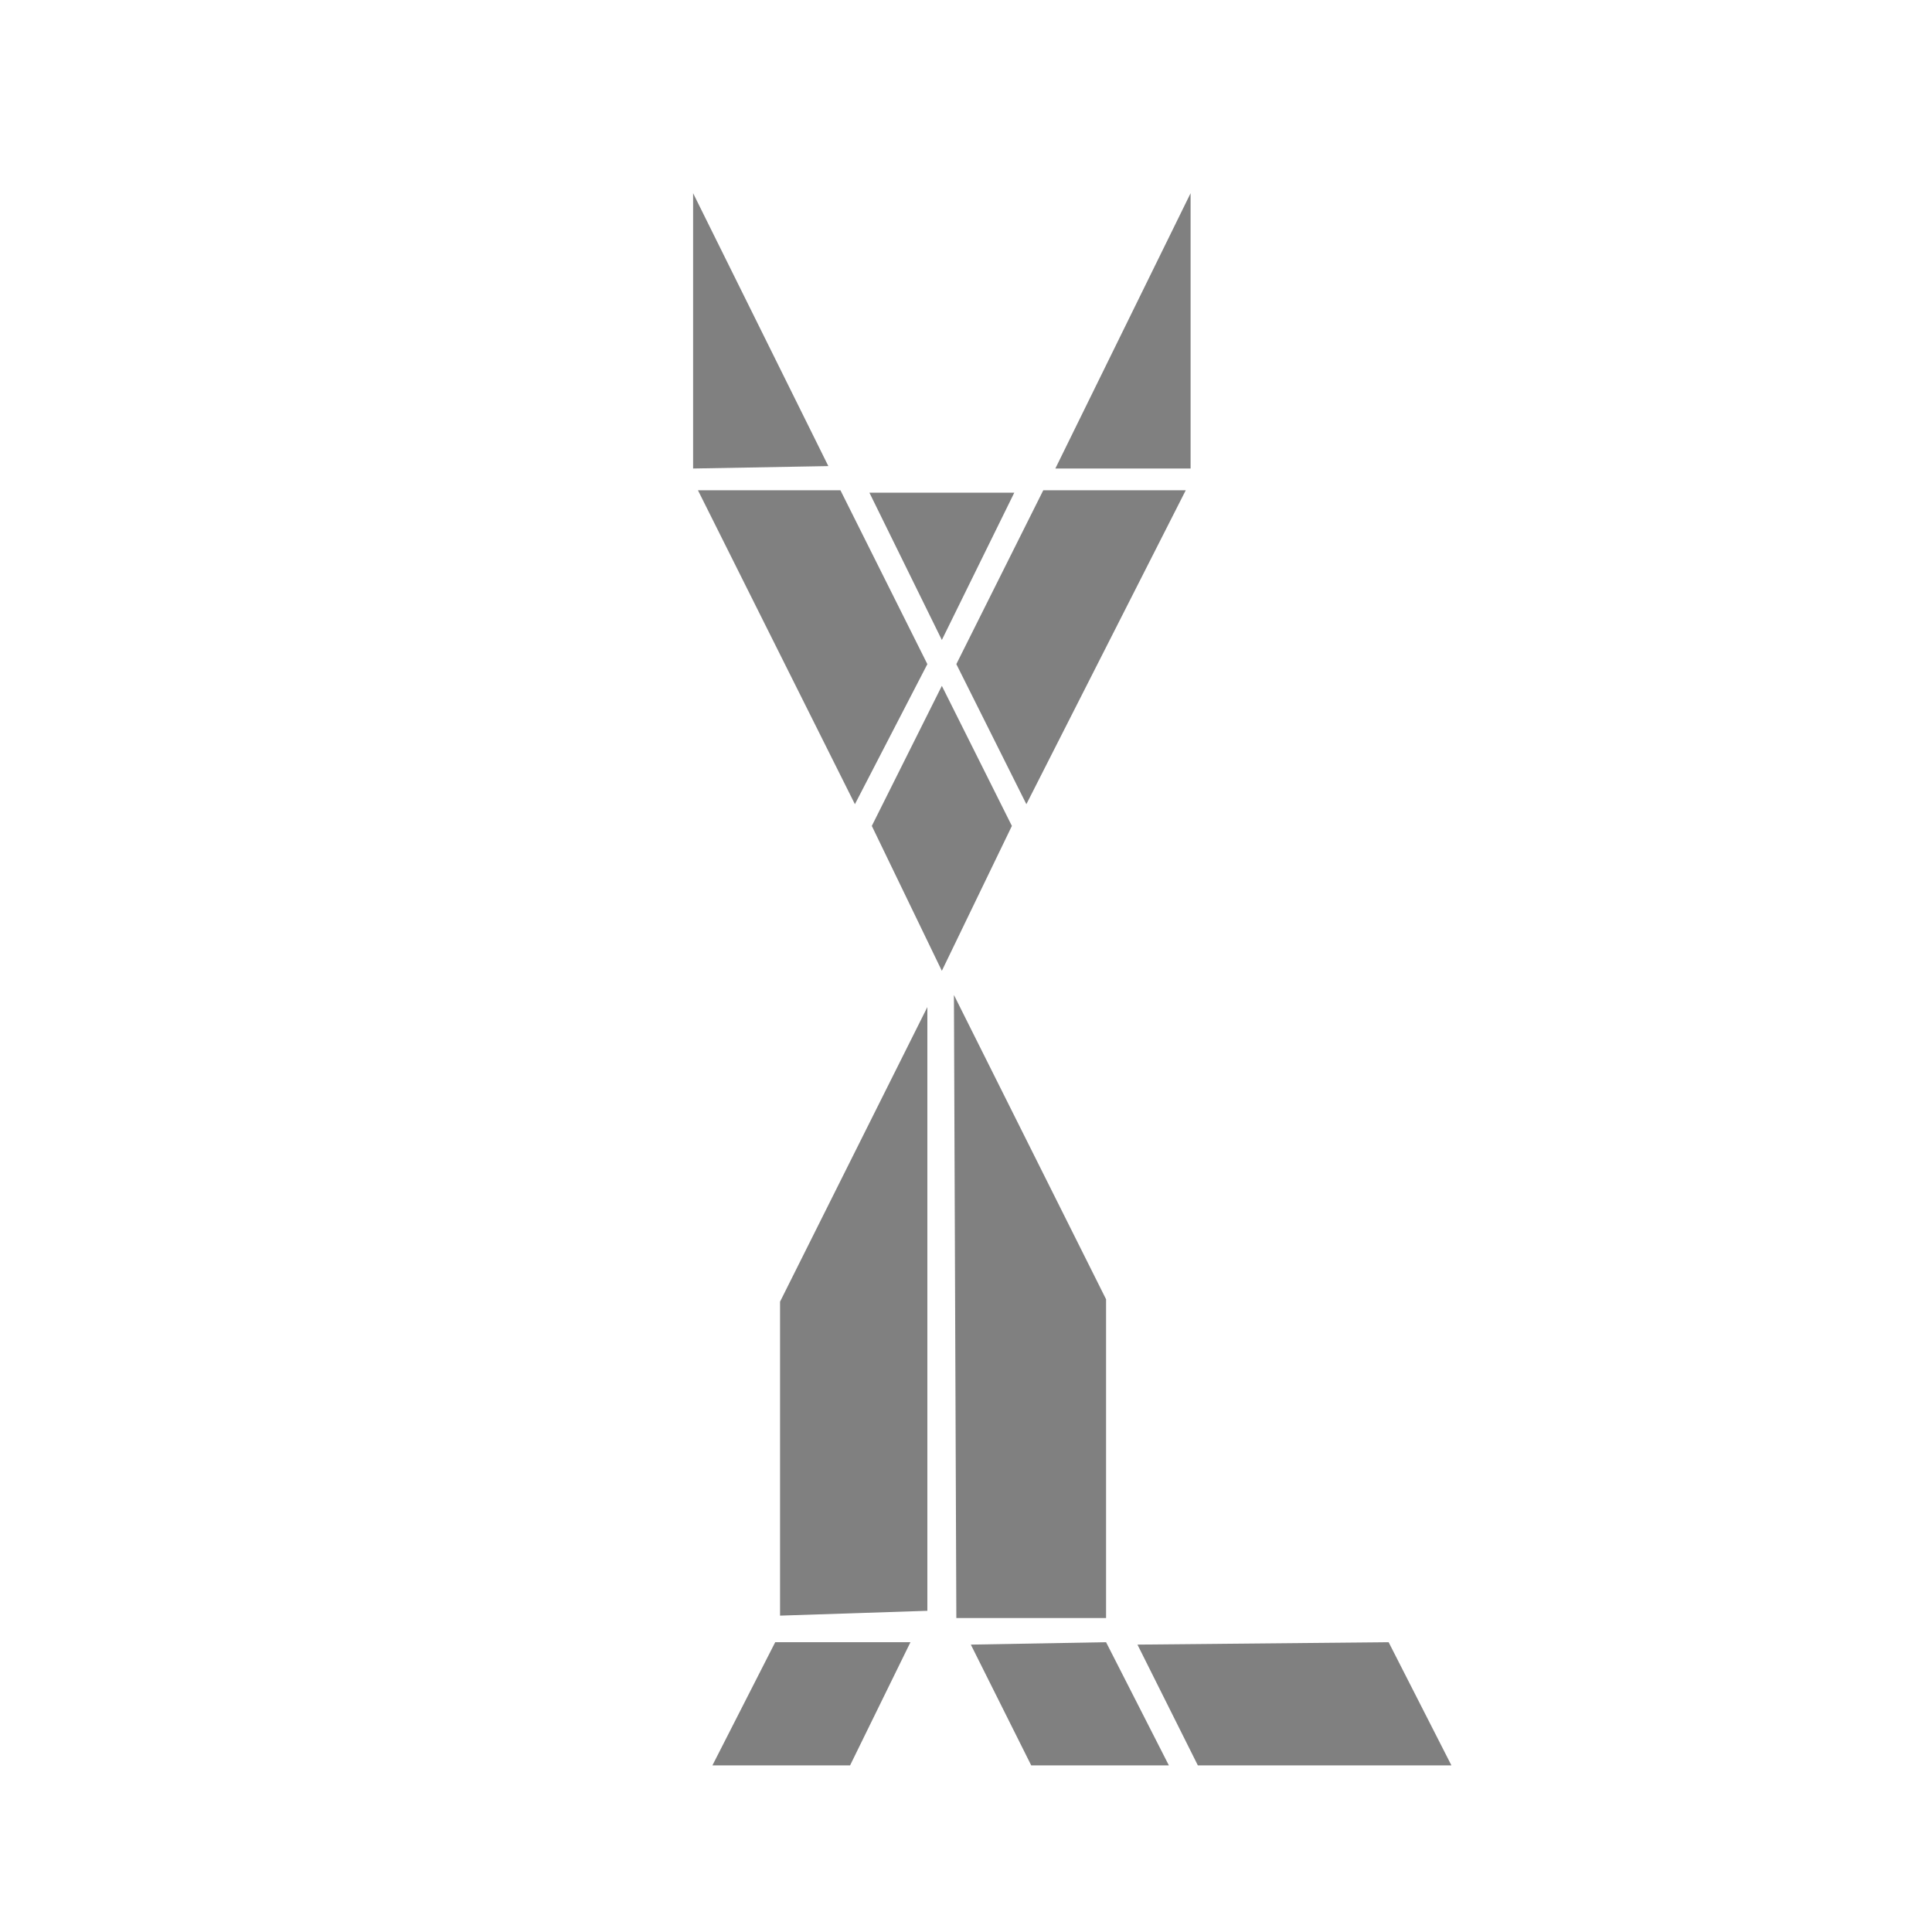
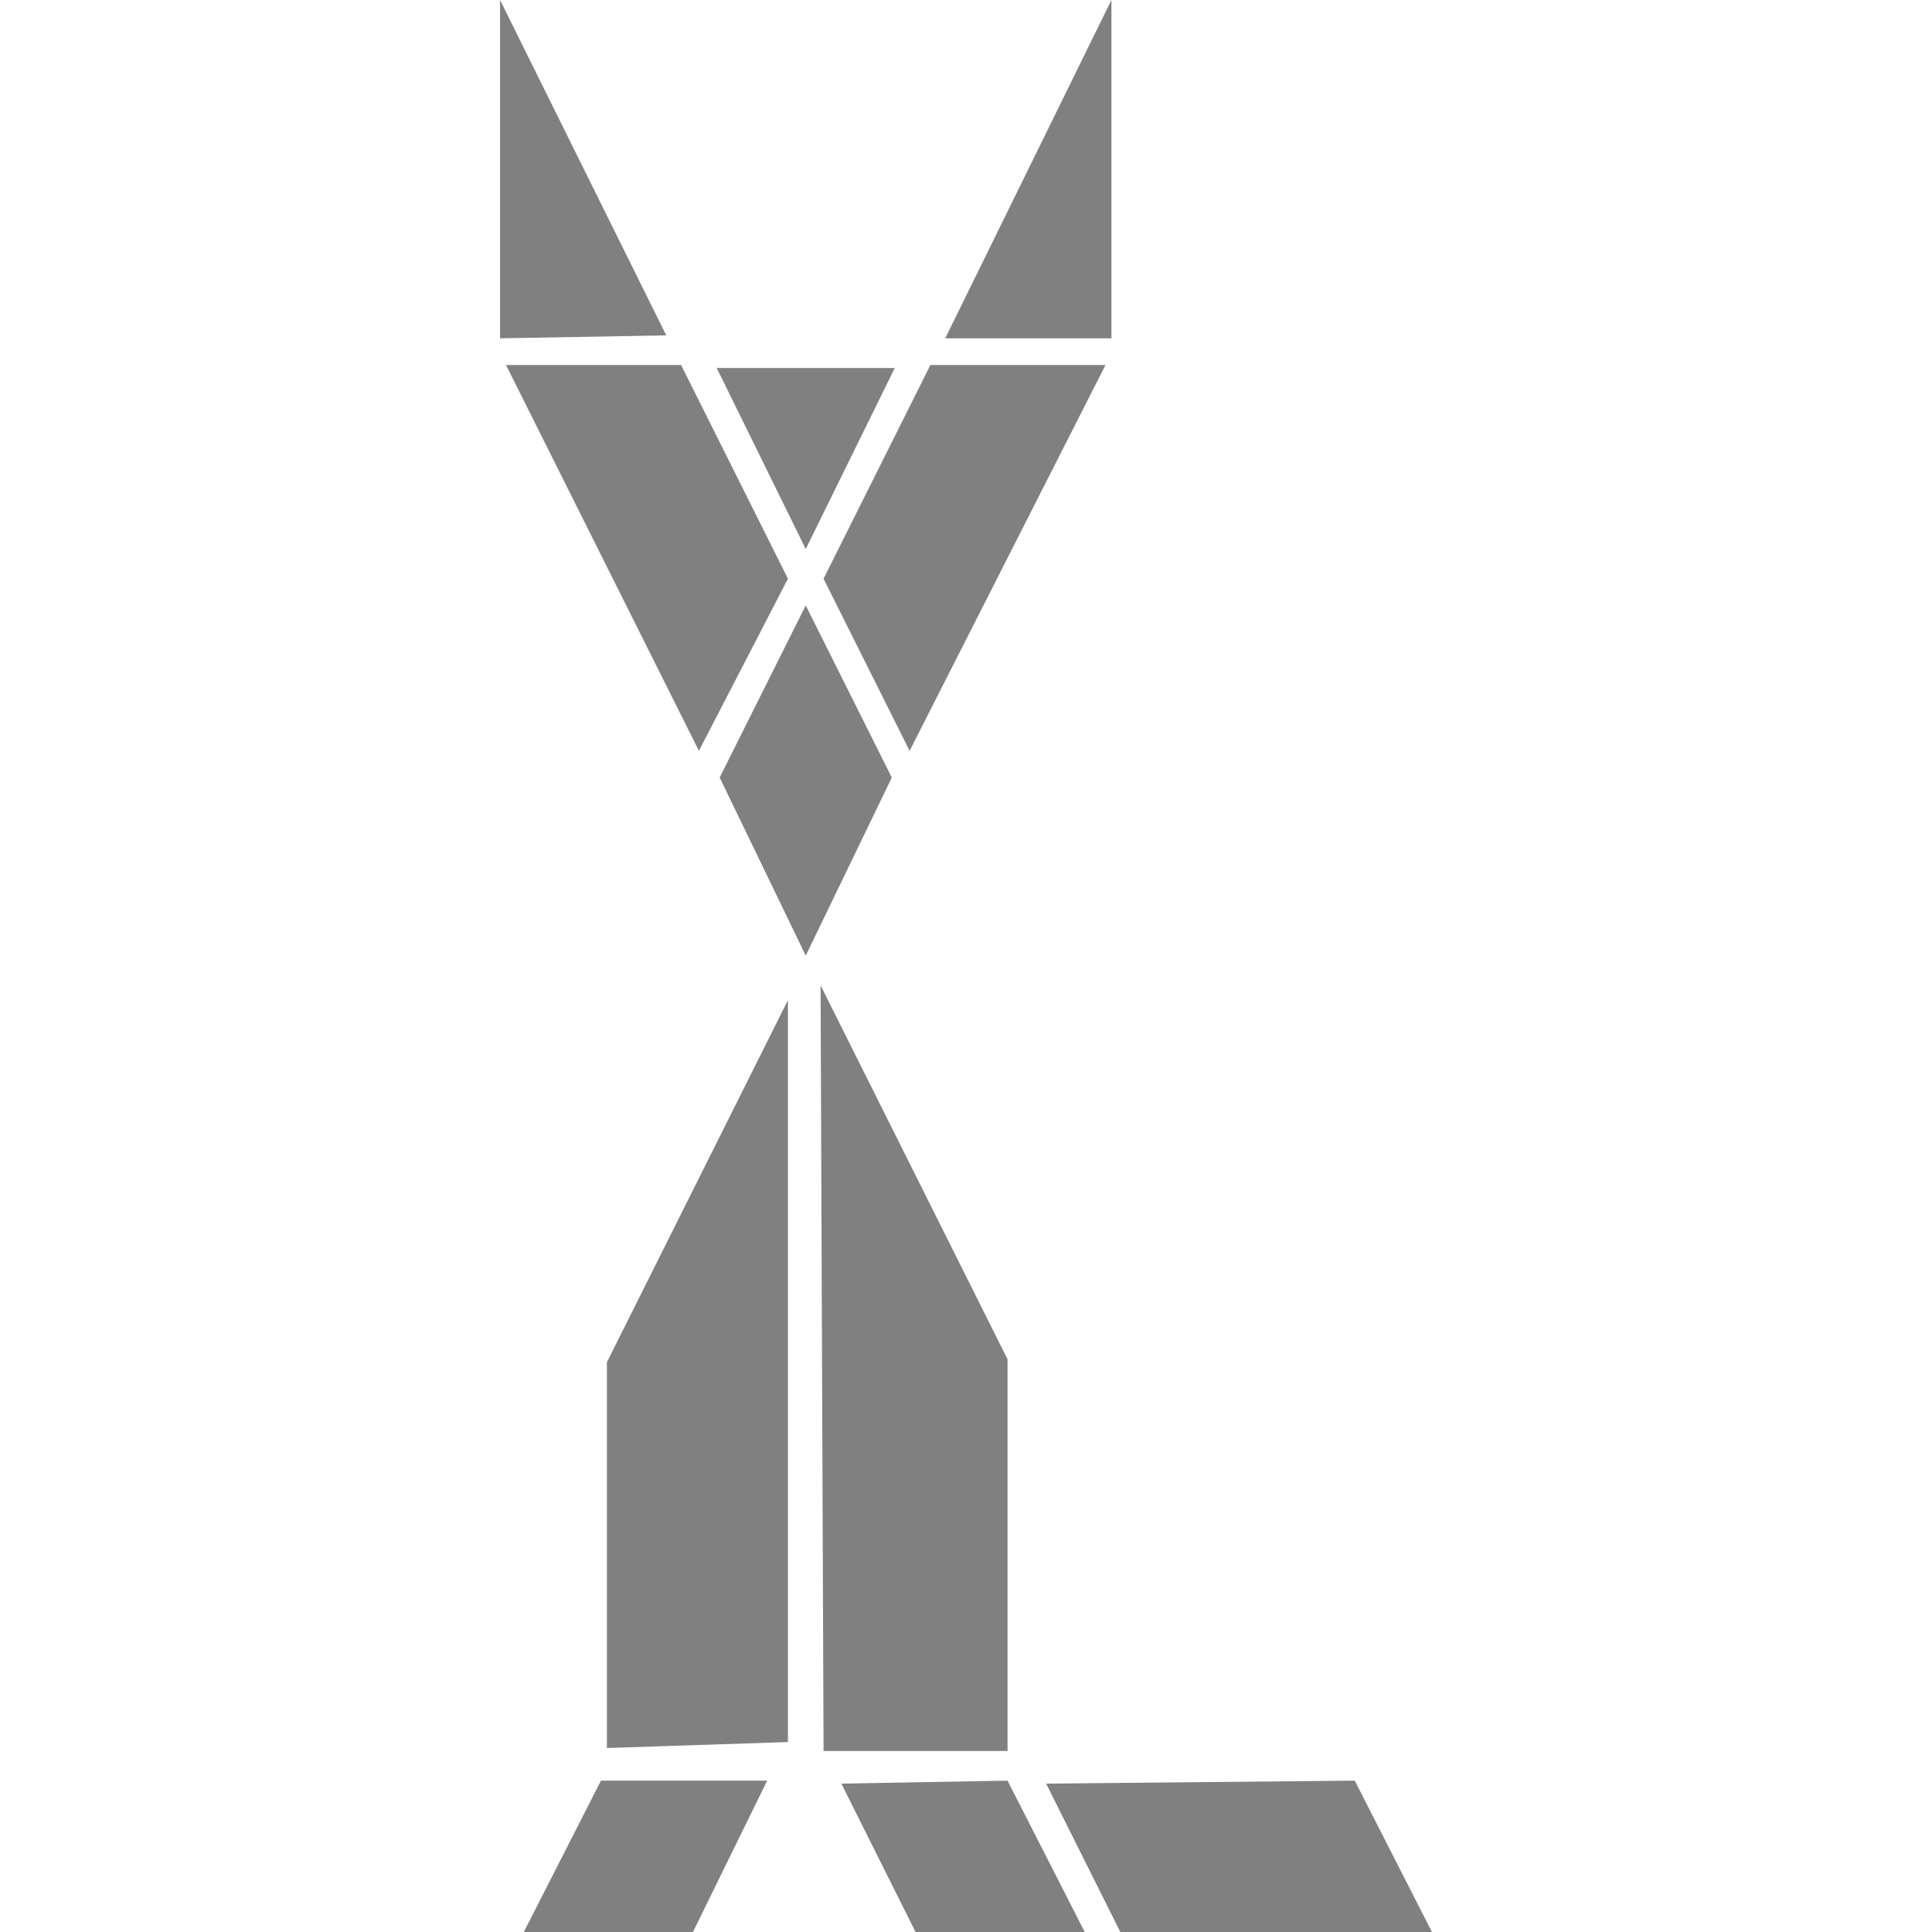
- <svg xmlns="http://www.w3.org/2000/svg" viewBox="0 0 800 800">
+ <svg xmlns="http://www.w3.org/2000/svg" viewBox="118.5 80 651 651">
  <polygon class="logo-piece logo-piece--spike-left" fill="#808080" points="287,194 287,80 343,193" />
  <polygon class="logo-piece logo-piece--spike-right" fill="#808080" points="437,194 493,80 493,194" />
  <polygon class="logo-piece logo-piece--cap" fill="#808080" points="360,204 420,204 390,265" />
  <polygon class="logo-piece logo-piece--arm-left" fill="#808080" points="354,333 289,203 348,203 384,275" />
  <polygon class="logo-piece logo-piece--arm-right" fill="#808080" points="425,333 396,275 432,203 491,203" />
  <polygon class="logo-piece logo-piece--diamond" fill="#808080" points="361,342 390,284 419,342 390,402" />
  <polygon class="logo-piece logo-piece--leg-left" fill="#808080" points="323,539 384,417 384,667 323,669" />
  <polygon class="logo-piece logo-piece--leg-right" fill="#808080" points="395,412 458,538 458,670 396,670" />
  <polygon class="logo-piece logo-piece--foot-green" fill="#808080" points="321,680 377,680 352,731 295,731" />
  <polygon class="logo-piece logo-piece--foot-orange" fill="#808080" points="484,731 427,731 402,681 458,680" />
  <polygon class="logo-piece logo-piece--foot-cream" fill="#808080" points="601,731 496,731 471,681 575,680" />
</svg>
